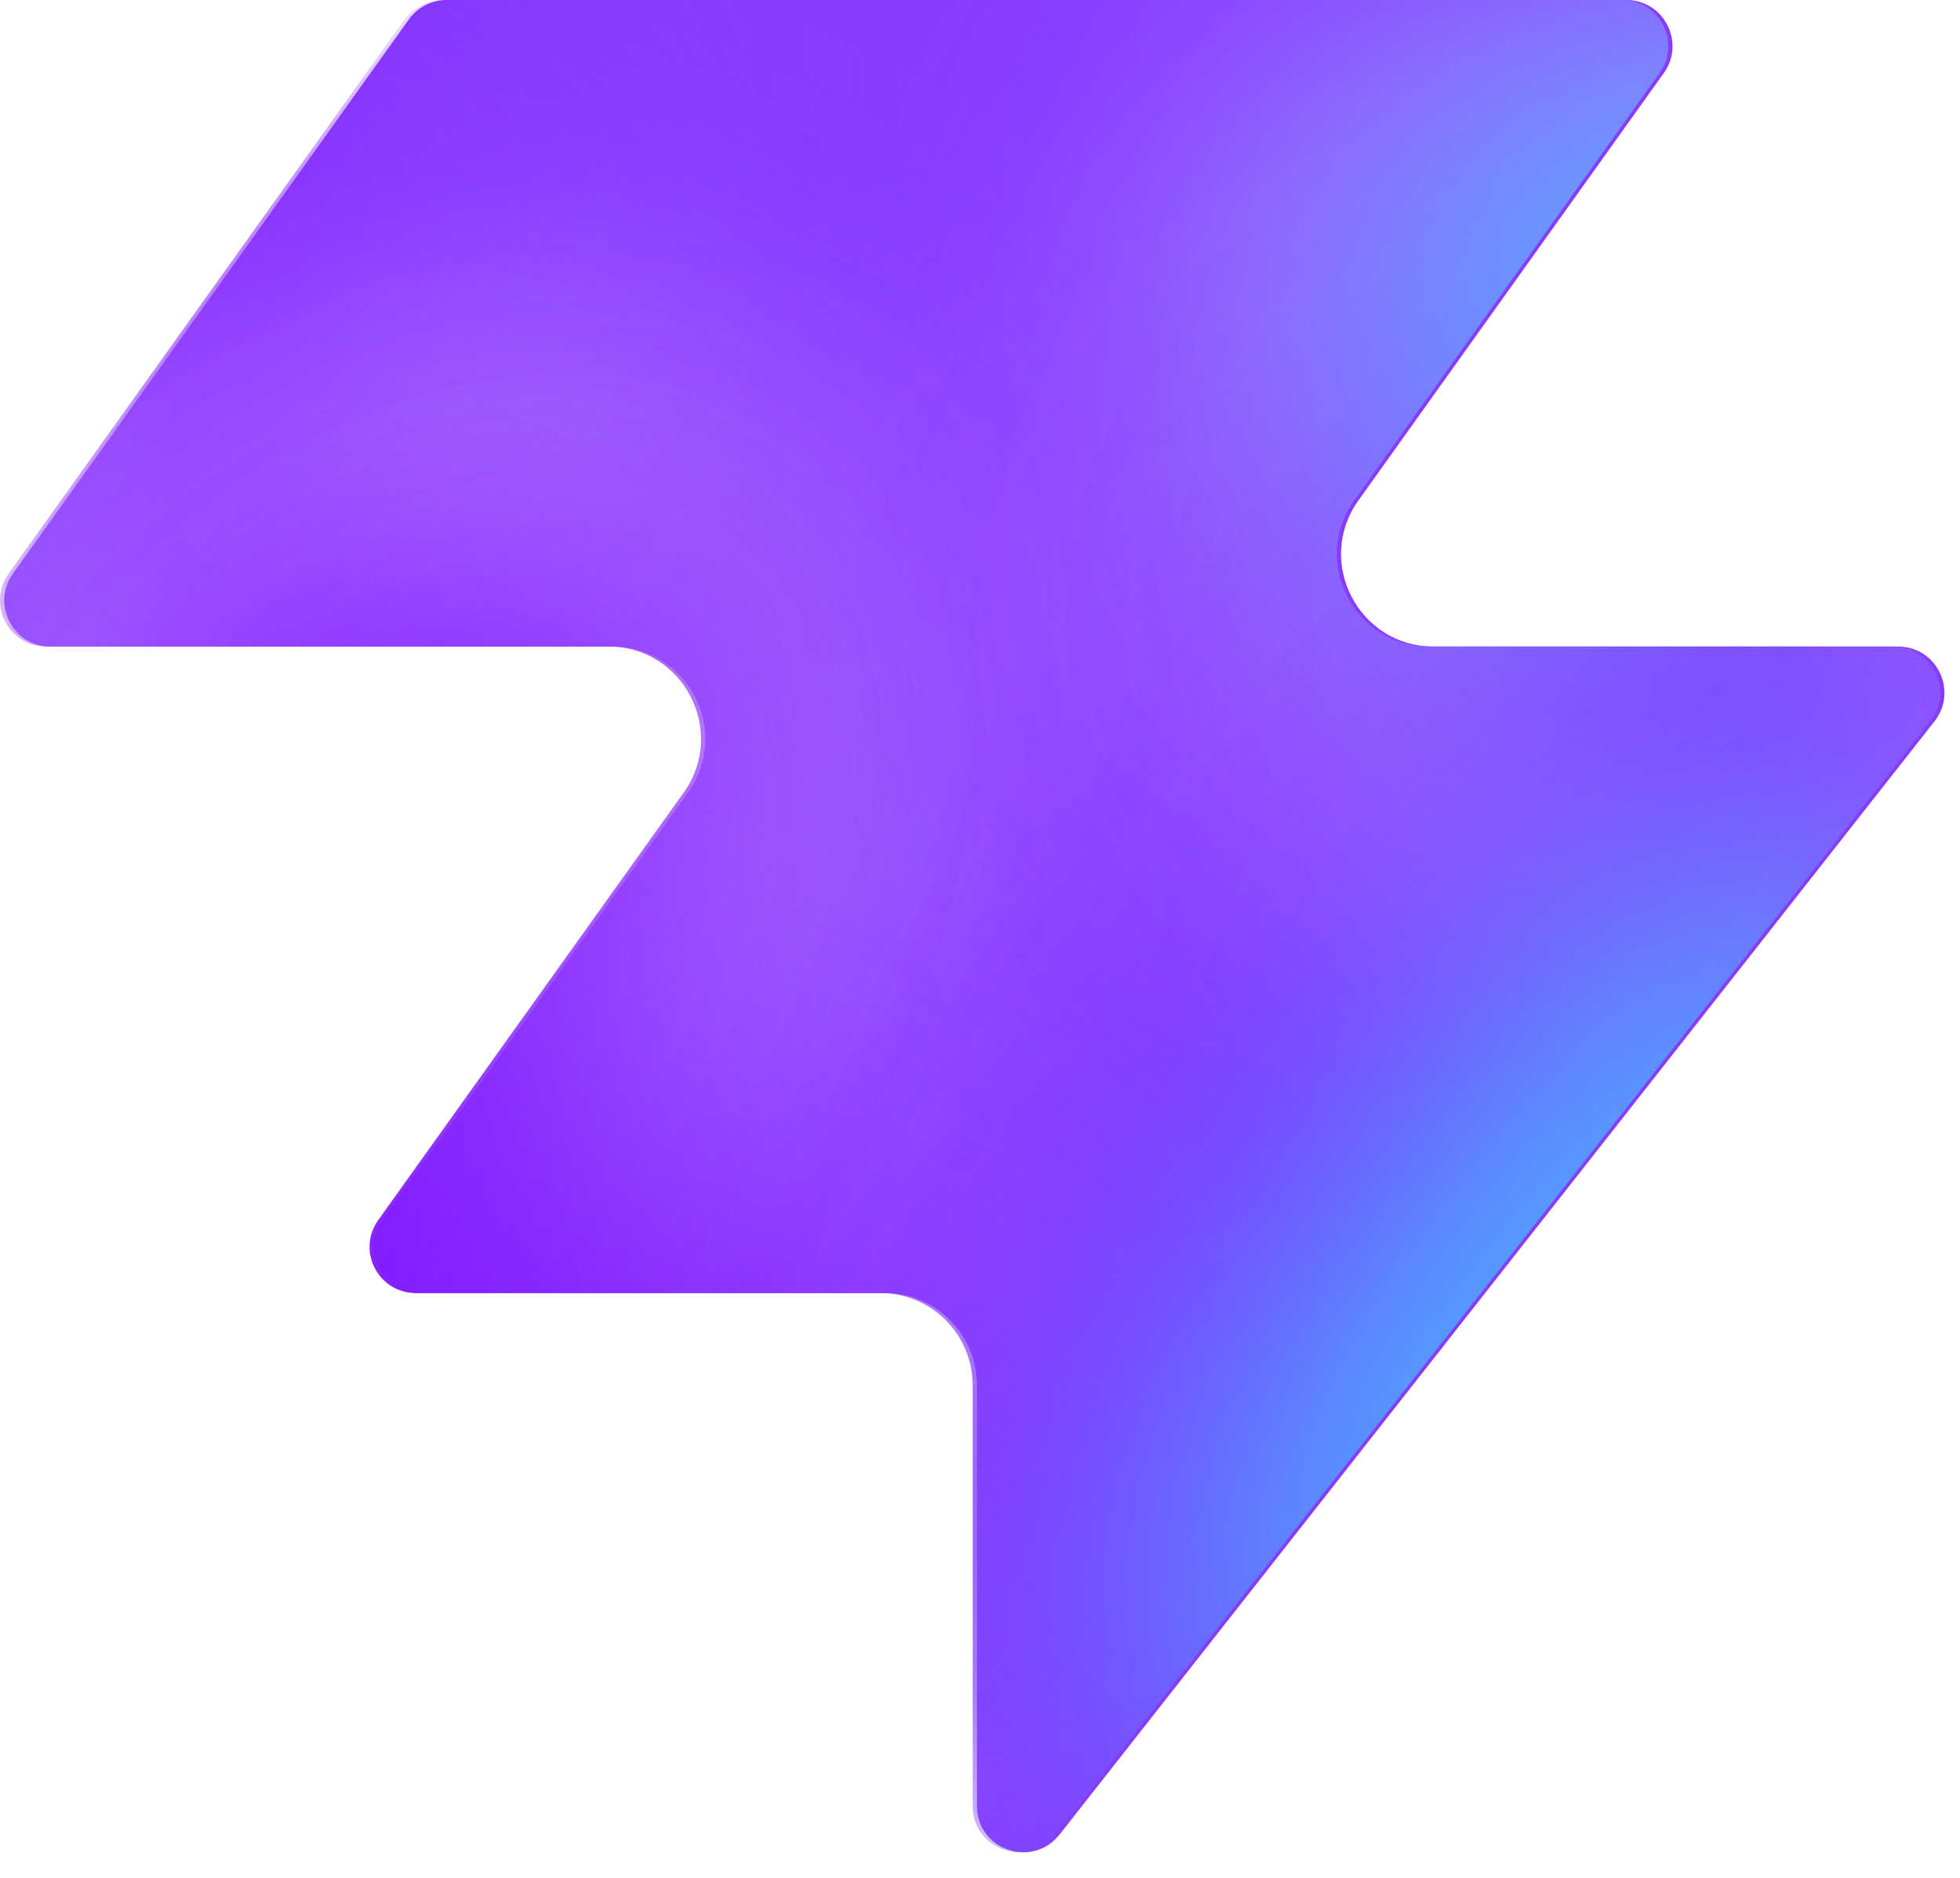
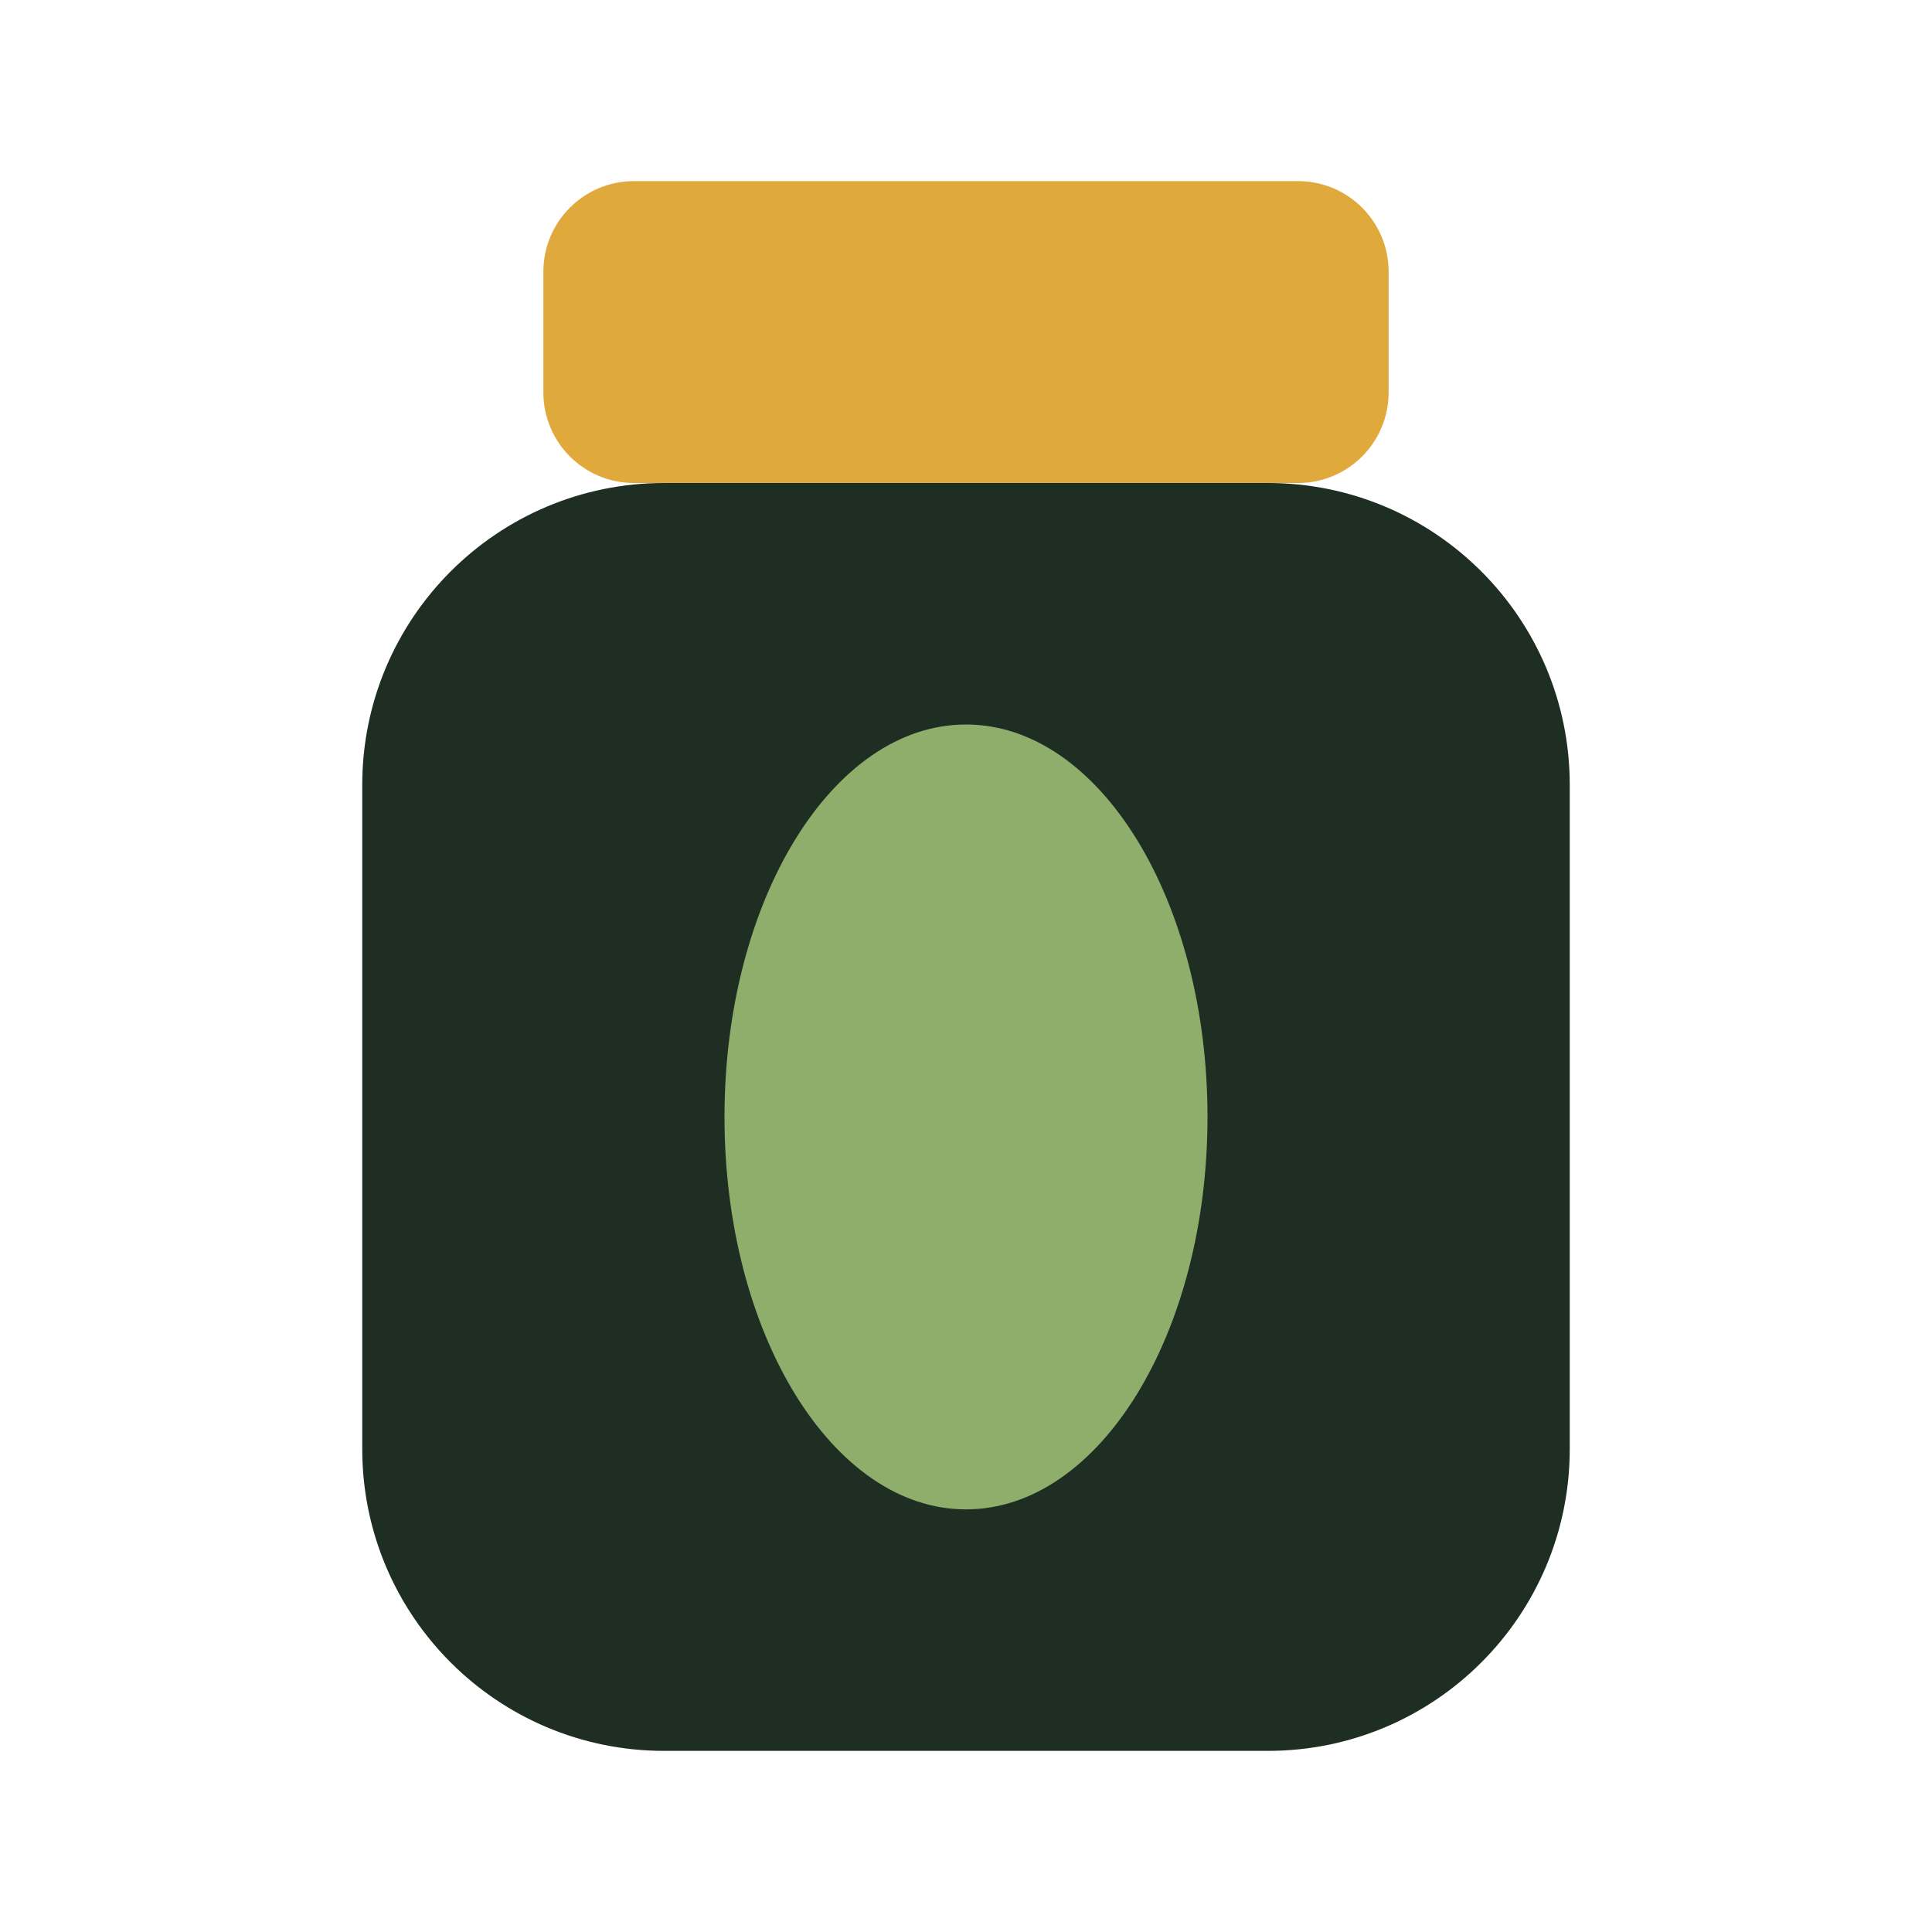
- <svg xmlns="http://www.w3.org/2000/svg" width="48" height="46" fill="none" viewBox="0 0 48 46">
-   <path fill="#863bff" d="M25.946 44.938c-.664.845-2.021.375-2.021-.698V33.937a2.26 2.26 0 0 0-2.262-2.262H10.287c-.92 0-1.456-1.04-.92-1.788l7.48-10.471c1.07-1.497 0-3.578-1.842-3.578H1.237c-.92 0-1.456-1.04-.92-1.788L10.013.474c.214-.297.556-.474.92-.474h28.894c.92 0 1.456 1.04.92 1.788l-7.48 10.471c-1.07 1.498 0 3.579 1.842 3.579h11.377c.943 0 1.473 1.088.89 1.83L25.947 44.94z" style="fill:#863bff;fill:color(display-p3 .525 .23 1);fill-opacity:1" />
-   <mask id="a" width="48" height="46" x="0" y="0" maskUnits="userSpaceOnUse" style="mask-type:alpha">
-     <path fill="#000" d="M25.842 44.938c-.664.844-2.021.375-2.021-.698V33.937a2.26 2.26 0 0 0-2.262-2.262H10.183c-.92 0-1.456-1.04-.92-1.788l7.48-10.471c1.07-1.498 0-3.579-1.842-3.579H1.133c-.92 0-1.456-1.04-.92-1.787L9.91.473c.214-.297.556-.474.92-.474h28.894c.92 0 1.456 1.04.92 1.788l-7.48 10.471c-1.07 1.498 0 3.578 1.842 3.578h11.377c.943 0 1.473 1.088.89 1.832L25.843 44.94z" style="fill:#000;fill-opacity:1" />
-   </mask>
-   <g mask="url(#a)">
-     <g filter="url(#b)">
-       <ellipse cx="5.508" cy="14.704" fill="#ede6ff" rx="5.508" ry="14.704" style="fill:#ede6ff;fill:color(display-p3 .927 .903 1);fill-opacity:1" transform="matrix(.00324 1 1 -.00324 -4.47 31.516)" />
-     </g>
-     <g filter="url(#c)">
-       <ellipse cx="10.399" cy="29.851" fill="#ede6ff" rx="10.399" ry="29.851" style="fill:#ede6ff;fill:color(display-p3 .927 .903 1);fill-opacity:1" transform="matrix(.00324 1 1 -.00324 -39.328 7.883)" />
-     </g>
-     <g filter="url(#d)">
-       <ellipse cx="5.508" cy="30.487" fill="#7e14ff" rx="5.508" ry="30.487" style="fill:#7e14ff;fill:color(display-p3 .492 .077 1);fill-opacity:1" transform="rotate(89.814 -25.913 -14.639)scale(1 -1)" />
-     </g>
-     <g filter="url(#e)">
-       <ellipse cx="5.508" cy="30.599" fill="#7e14ff" rx="5.508" ry="30.599" style="fill:#7e14ff;fill:color(display-p3 .492 .077 1);fill-opacity:1" transform="rotate(89.814 -32.644 -3.334)scale(1 -1)" />
-     </g>
-     <g filter="url(#f)">
-       <ellipse cx="5.508" cy="30.599" fill="#7e14ff" rx="5.508" ry="30.599" style="fill:#7e14ff;fill:color(display-p3 .492 .077 1);fill-opacity:1" transform="matrix(.00324 1 1 -.00324 -34.34 30.47)" />
-     </g>
-     <g filter="url(#g)">
-       <ellipse cx="14.072" cy="22.078" fill="#ede6ff" rx="14.072" ry="22.078" style="fill:#ede6ff;fill:color(display-p3 .927 .903 1);fill-opacity:1" transform="rotate(93.35 24.506 48.493)scale(-1 1)" />
-     </g>
-     <g filter="url(#h)">
-       <ellipse cx="3.47" cy="21.501" fill="#7e14ff" rx="3.47" ry="21.501" style="fill:#7e14ff;fill:color(display-p3 .492 .077 1);fill-opacity:1" transform="rotate(89.009 28.708 47.59)scale(-1 1)" />
-     </g>
-     <g filter="url(#i)">
-       <ellipse cx="3.47" cy="21.501" fill="#7e14ff" rx="3.47" ry="21.501" style="fill:#7e14ff;fill:color(display-p3 .492 .077 1);fill-opacity:1" transform="rotate(89.009 28.708 47.59)scale(-1 1)" />
-     </g>
-     <g filter="url(#j)">
-       <ellipse cx=".387" cy="8.972" fill="#7e14ff" rx="4.407" ry="29.108" style="fill:#7e14ff;fill:color(display-p3 .492 .077 1);fill-opacity:1" transform="rotate(39.51 .387 8.972)" />
-     </g>
-     <g filter="url(#k)">
-       <ellipse cx="47.523" cy="-6.092" fill="#7e14ff" rx="4.407" ry="29.108" style="fill:#7e14ff;fill:color(display-p3 .492 .077 1);fill-opacity:1" transform="rotate(37.892 47.523 -6.092)" />
-     </g>
-     <g filter="url(#l)">
-       <ellipse cx="41.412" cy="6.333" fill="#47bfff" rx="5.971" ry="9.665" style="fill:#47bfff;fill:color(display-p3 .28 .748 1);fill-opacity:1" transform="rotate(37.892 41.412 6.333)" />
-     </g>
-     <g filter="url(#m)">
-       <ellipse cx="-1.879" cy="38.332" fill="#7e14ff" rx="4.407" ry="29.108" style="fill:#7e14ff;fill:color(display-p3 .492 .077 1);fill-opacity:1" transform="rotate(37.892 -1.88 38.332)" />
-     </g>
-     <g filter="url(#n)">
-       <ellipse cx="-1.879" cy="38.332" fill="#7e14ff" rx="4.407" ry="29.108" style="fill:#7e14ff;fill:color(display-p3 .492 .077 1);fill-opacity:1" transform="rotate(37.892 -1.88 38.332)" />
-     </g>
-     <g filter="url(#o)">
-       <ellipse cx="35.651" cy="29.907" fill="#7e14ff" rx="4.407" ry="29.108" style="fill:#7e14ff;fill:color(display-p3 .492 .077 1);fill-opacity:1" transform="rotate(37.892 35.651 29.907)" />
-     </g>
-     <g filter="url(#p)">
-       <ellipse cx="38.418" cy="32.4" fill="#47bfff" rx="5.971" ry="15.297" style="fill:#47bfff;fill:color(display-p3 .28 .748 1);fill-opacity:1" transform="rotate(37.892 38.418 32.4)" />
-     </g>
-   </g>
-   <defs>
-     <filter id="b" width="60.045" height="41.654" x="-19.77" y="16.149" color-interpolation-filters="sRGB" filterUnits="userSpaceOnUse">
-       <feFlood flood-opacity="0" result="BackgroundImageFix" />
-       <feBlend in="SourceGraphic" in2="BackgroundImageFix" result="shape" />
-       <feGaussianBlur result="effect1_foregroundBlur_2002_17158" stdDeviation="7.659" />
-     </filter>
-     <filter id="c" width="90.34" height="51.437" x="-54.613" y="-7.533" color-interpolation-filters="sRGB" filterUnits="userSpaceOnUse">
-       <feFlood flood-opacity="0" result="BackgroundImageFix" />
-       <feBlend in="SourceGraphic" in2="BackgroundImageFix" result="shape" />
-       <feGaussianBlur result="effect1_foregroundBlur_2002_17158" stdDeviation="7.659" />
-     </filter>
-     <filter id="d" width="79.355" height="29.4" x="-49.64" y="2.03" color-interpolation-filters="sRGB" filterUnits="userSpaceOnUse">
-       <feFlood flood-opacity="0" result="BackgroundImageFix" />
-       <feBlend in="SourceGraphic" in2="BackgroundImageFix" result="shape" />
-       <feGaussianBlur result="effect1_foregroundBlur_2002_17158" stdDeviation="4.596" />
-     </filter>
-     <filter id="e" width="79.579" height="29.4" x="-45.045" y="20.029" color-interpolation-filters="sRGB" filterUnits="userSpaceOnUse">
-       <feFlood flood-opacity="0" result="BackgroundImageFix" />
-       <feBlend in="SourceGraphic" in2="BackgroundImageFix" result="shape" />
-       <feGaussianBlur result="effect1_foregroundBlur_2002_17158" stdDeviation="4.596" />
-     </filter>
-     <filter id="f" width="79.579" height="29.4" x="-43.513" y="21.178" color-interpolation-filters="sRGB" filterUnits="userSpaceOnUse">
-       <feFlood flood-opacity="0" result="BackgroundImageFix" />
-       <feBlend in="SourceGraphic" in2="BackgroundImageFix" result="shape" />
-       <feGaussianBlur result="effect1_foregroundBlur_2002_17158" stdDeviation="4.596" />
-     </filter>
-     <filter id="g" width="74.749" height="58.852" x="15.756" y="-17.901" color-interpolation-filters="sRGB" filterUnits="userSpaceOnUse">
-       <feFlood flood-opacity="0" result="BackgroundImageFix" />
-       <feBlend in="SourceGraphic" in2="BackgroundImageFix" result="shape" />
-       <feGaussianBlur result="effect1_foregroundBlur_2002_17158" stdDeviation="7.659" />
-     </filter>
-     <filter id="h" width="61.377" height="25.362" x="23.548" y="2.284" color-interpolation-filters="sRGB" filterUnits="userSpaceOnUse">
-       <feFlood flood-opacity="0" result="BackgroundImageFix" />
-       <feBlend in="SourceGraphic" in2="BackgroundImageFix" result="shape" />
-       <feGaussianBlur result="effect1_foregroundBlur_2002_17158" stdDeviation="4.596" />
-     </filter>
-     <filter id="i" width="61.377" height="25.362" x="23.548" y="2.284" color-interpolation-filters="sRGB" filterUnits="userSpaceOnUse">
-       <feFlood flood-opacity="0" result="BackgroundImageFix" />
-       <feBlend in="SourceGraphic" in2="BackgroundImageFix" result="shape" />
-       <feGaussianBlur result="effect1_foregroundBlur_2002_17158" stdDeviation="4.596" />
-     </filter>
-     <filter id="j" width="56.045" height="63.649" x="-27.636" y="-22.853" color-interpolation-filters="sRGB" filterUnits="userSpaceOnUse">
-       <feFlood flood-opacity="0" result="BackgroundImageFix" />
-       <feBlend in="SourceGraphic" in2="BackgroundImageFix" result="shape" />
-       <feGaussianBlur result="effect1_foregroundBlur_2002_17158" stdDeviation="4.596" />
-     </filter>
-     <filter id="k" width="54.814" height="64.646" x="20.116" y="-38.415" color-interpolation-filters="sRGB" filterUnits="userSpaceOnUse">
-       <feFlood flood-opacity="0" result="BackgroundImageFix" />
-       <feBlend in="SourceGraphic" in2="BackgroundImageFix" result="shape" />
-       <feGaussianBlur result="effect1_foregroundBlur_2002_17158" stdDeviation="4.596" />
-     </filter>
-     <filter id="l" width="33.541" height="35.313" x="24.641" y="-11.323" color-interpolation-filters="sRGB" filterUnits="userSpaceOnUse">
-       <feFlood flood-opacity="0" result="BackgroundImageFix" />
-       <feBlend in="SourceGraphic" in2="BackgroundImageFix" result="shape" />
-       <feGaussianBlur result="effect1_foregroundBlur_2002_17158" stdDeviation="4.596" />
-     </filter>
-     <filter id="m" width="54.814" height="64.646" x="-29.286" y="6.009" color-interpolation-filters="sRGB" filterUnits="userSpaceOnUse">
-       <feFlood flood-opacity="0" result="BackgroundImageFix" />
-       <feBlend in="SourceGraphic" in2="BackgroundImageFix" result="shape" />
-       <feGaussianBlur result="effect1_foregroundBlur_2002_17158" stdDeviation="4.596" />
-     </filter>
-     <filter id="n" width="54.814" height="64.646" x="-29.286" y="6.009" color-interpolation-filters="sRGB" filterUnits="userSpaceOnUse">
-       <feFlood flood-opacity="0" result="BackgroundImageFix" />
-       <feBlend in="SourceGraphic" in2="BackgroundImageFix" result="shape" />
-       <feGaussianBlur result="effect1_foregroundBlur_2002_17158" stdDeviation="4.596" />
-     </filter>
-     <filter id="o" width="54.814" height="64.646" x="8.244" y="-2.416" color-interpolation-filters="sRGB" filterUnits="userSpaceOnUse">
-       <feFlood flood-opacity="0" result="BackgroundImageFix" />
-       <feBlend in="SourceGraphic" in2="BackgroundImageFix" result="shape" />
-       <feGaussianBlur result="effect1_foregroundBlur_2002_17158" stdDeviation="4.596" />
-     </filter>
-     <filter id="p" width="39.409" height="43.623" x="18.713" y="10.588" color-interpolation-filters="sRGB" filterUnits="userSpaceOnUse">
-       <feFlood flood-opacity="0" result="BackgroundImageFix" />
-       <feBlend in="SourceGraphic" in2="BackgroundImageFix" result="shape" />
-       <feGaussianBlur result="effect1_foregroundBlur_2002_17158" stdDeviation="4.596" />
-     </filter>
-   </defs>
+ <svg xmlns="http://www.w3.org/2000/svg" viewBox="0 0 32 32">
+   <rect x="9" y="3" width="14" height="5" rx="1.5" fill="#e0a93b" />
+   <rect x="6" y="8" width="20" height="21" rx="5" fill="#1f2e23" />
+   <ellipse cx="16" cy="18.5" rx="4" ry="6.5" fill="#8fae6b" />
</svg>
